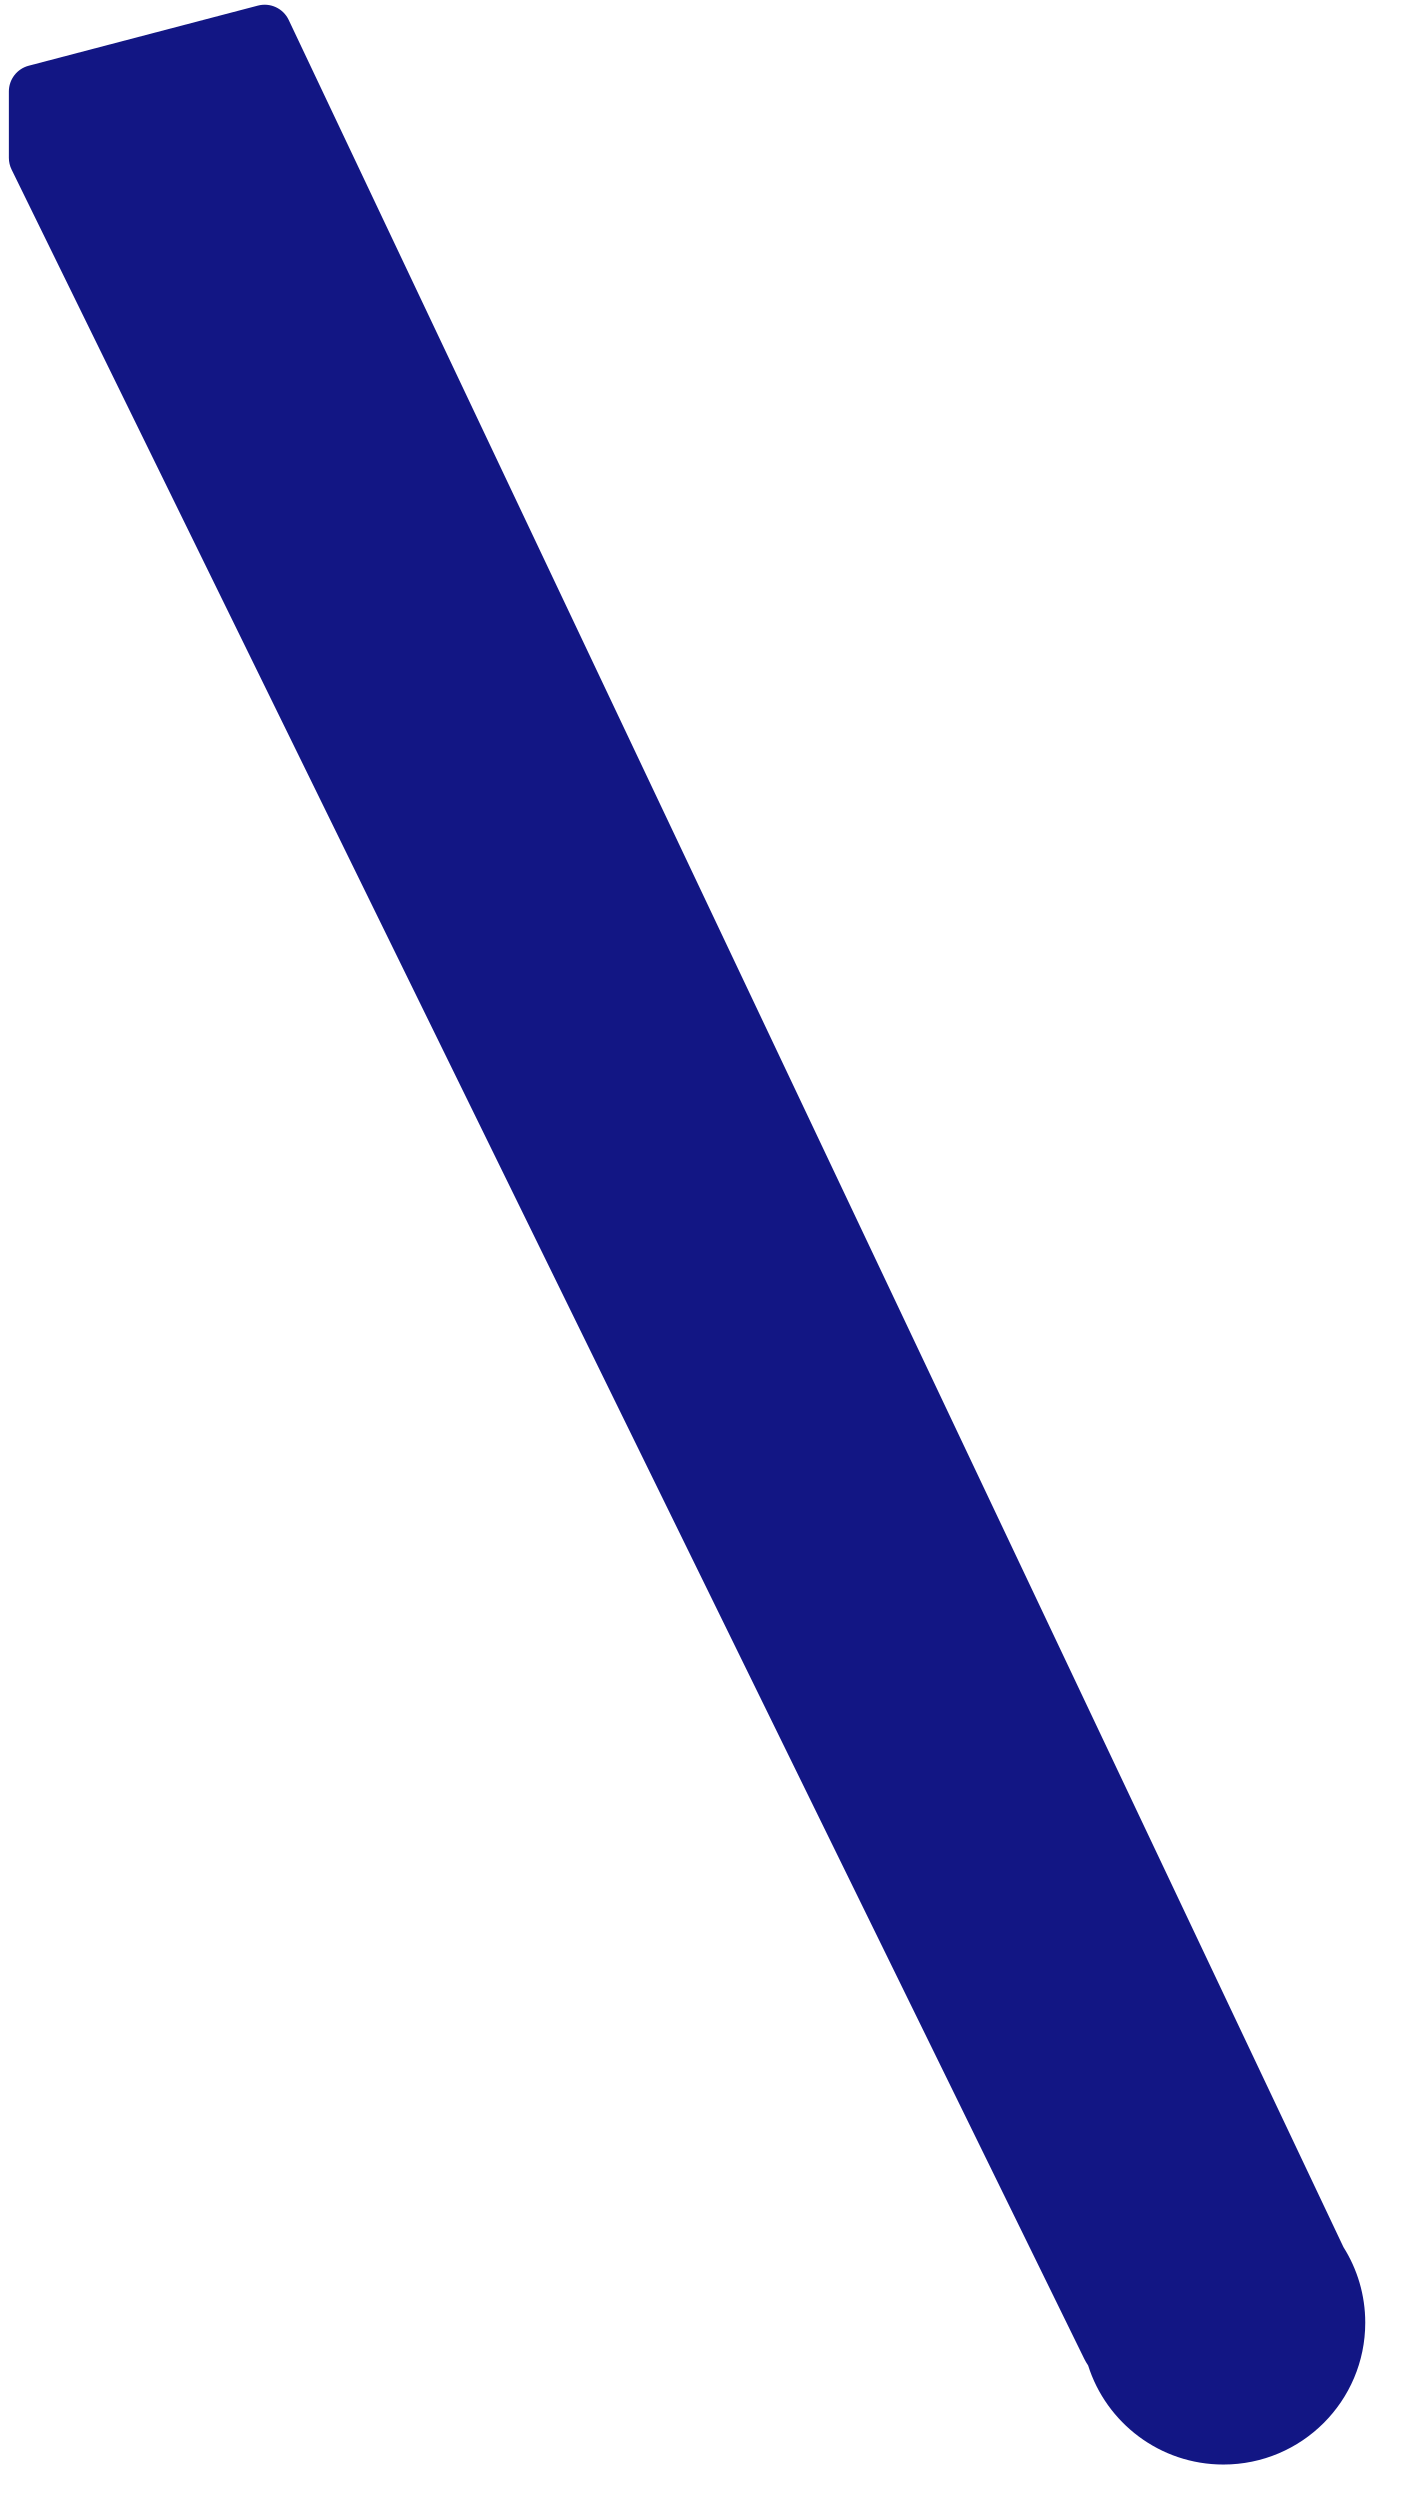
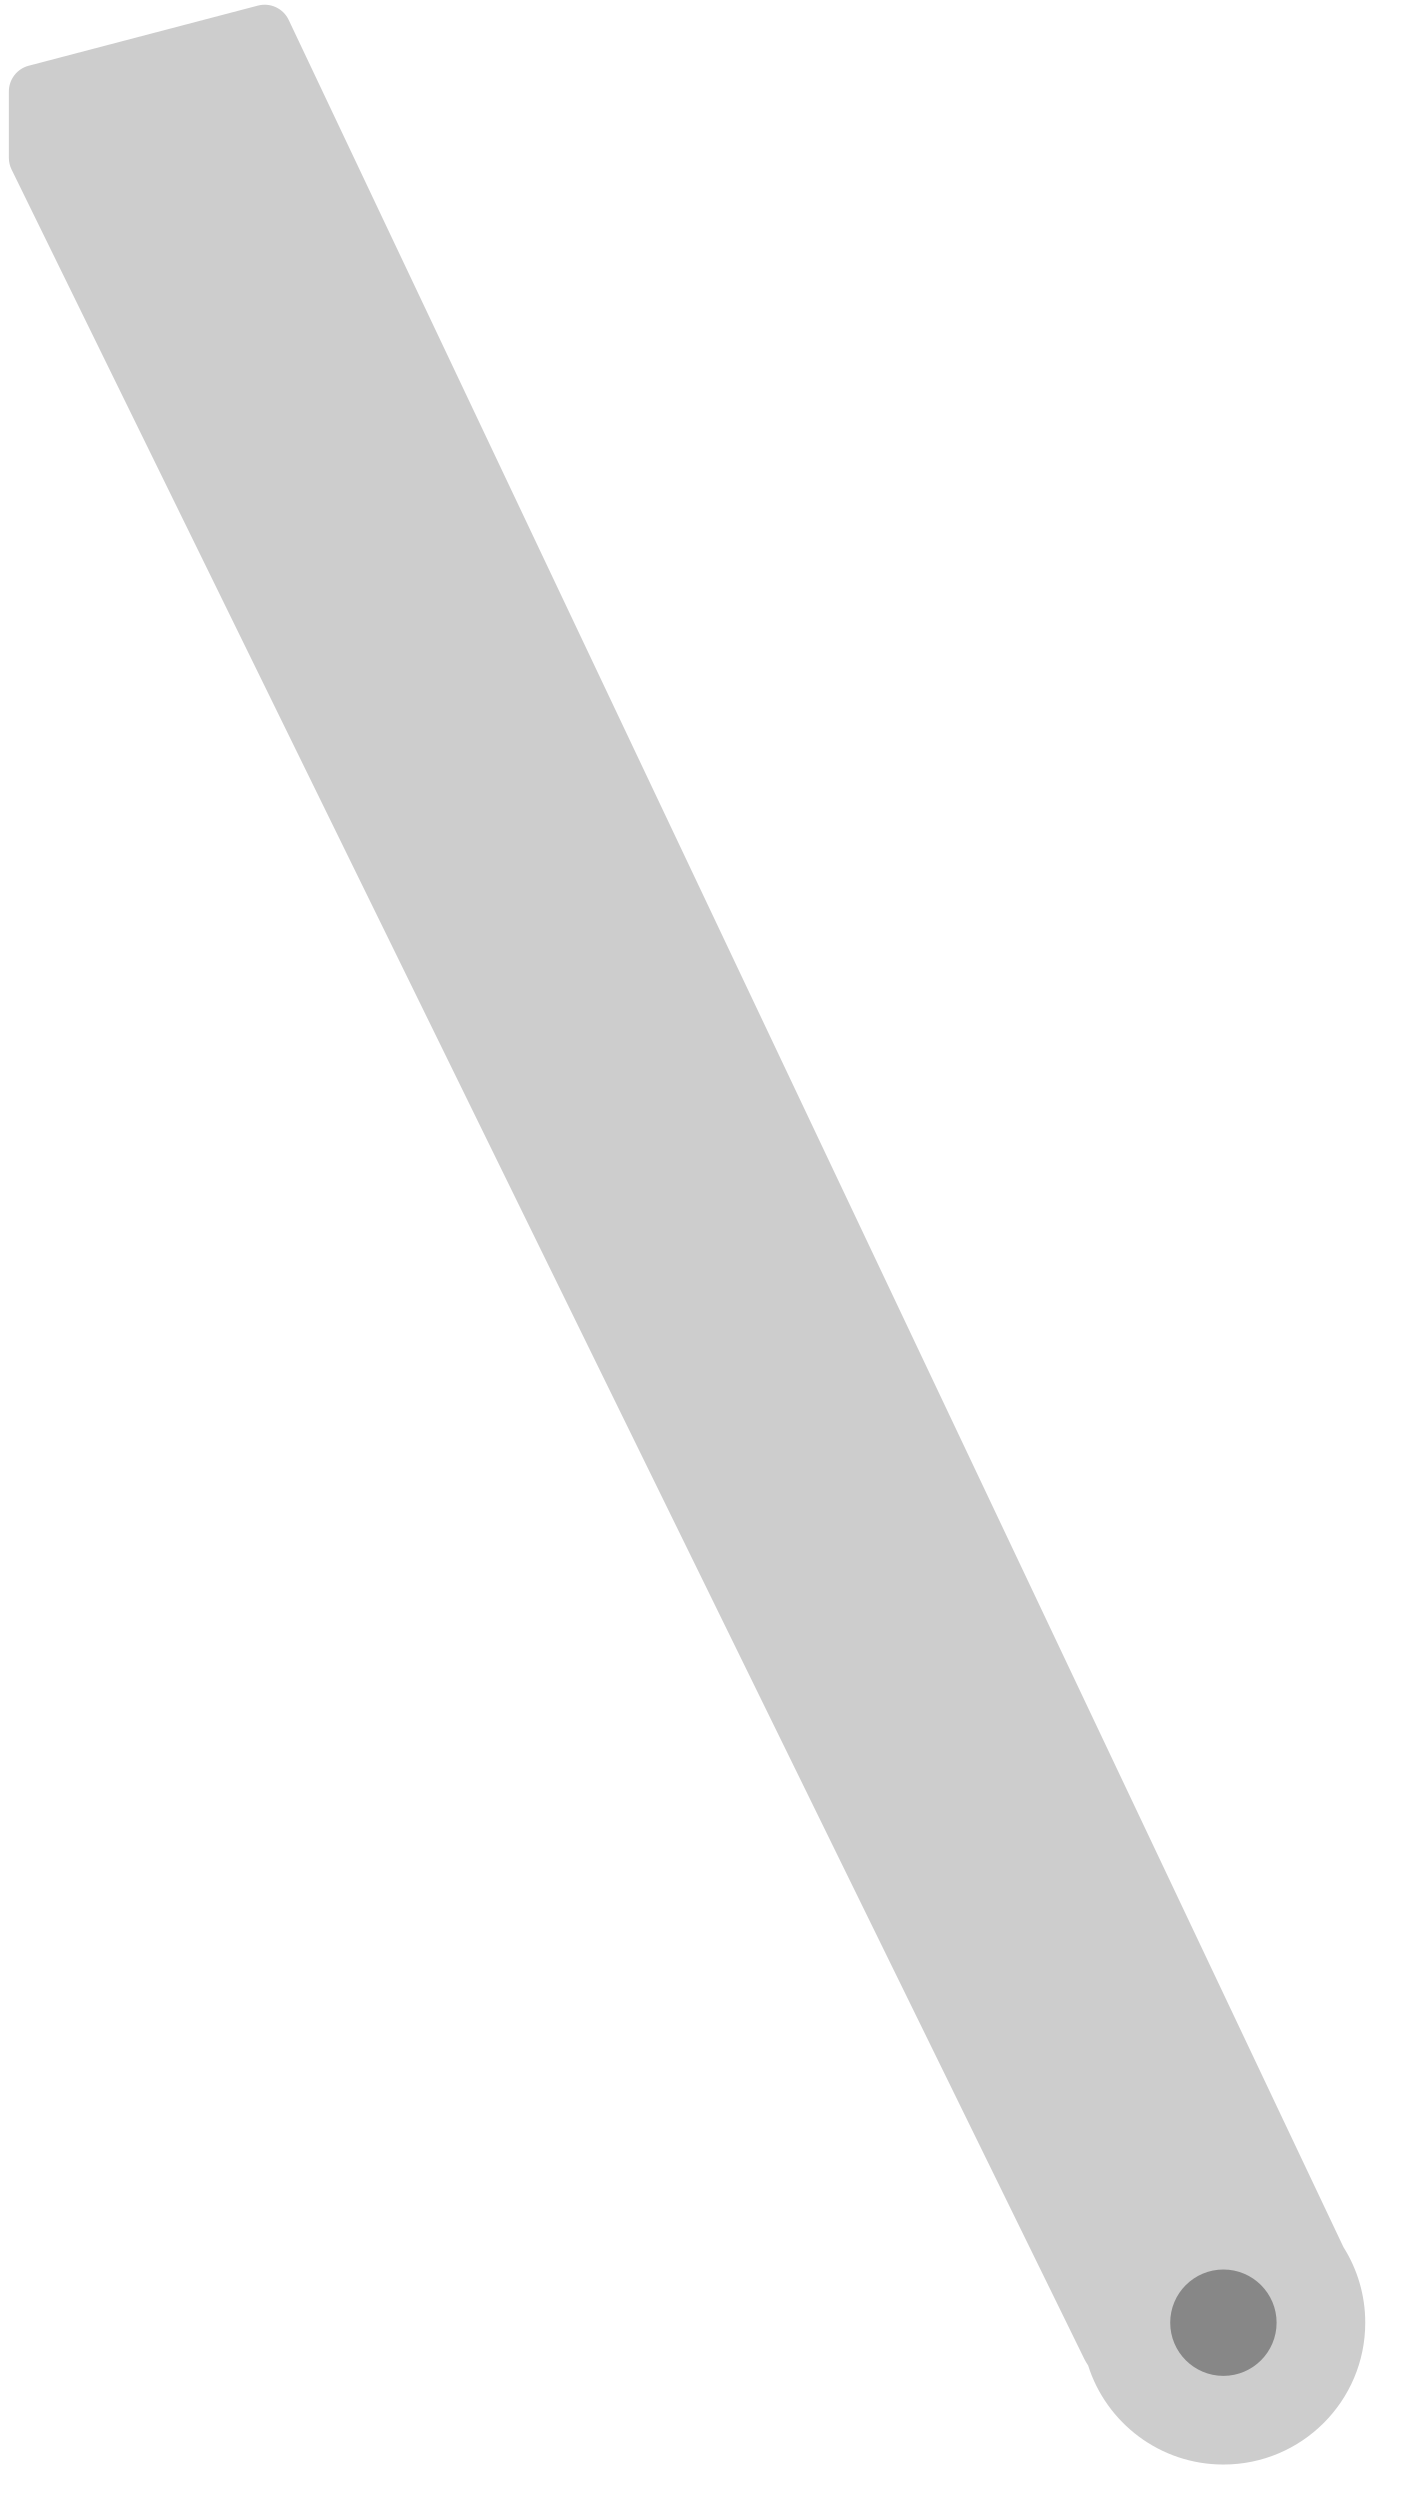
<svg xmlns="http://www.w3.org/2000/svg" preserveAspectRatio="none" overflow="visible" style="display: block;" width="160" height="282" viewBox="0 0 160 282" fill="none">
  <g id="åå">
-     <path id="Union" d="M29.093 0.632C30.489 0.265 31.948 0.945 32.565 2.249L151.542 253.476C153.099 255.944 154 258.866 154 262C154 270.836 146.837 278 138 278C130.843 278 124.784 273.3 122.739 266.819C122.575 266.58 122.426 266.329 122.298 266.067L1.306 19.125C1.104 18.714 1 18.262 1 17.804V10.314C1 8.951 1.92 7.759 3.239 7.413L29.093 0.632Z" fill="#121684" />
+     <path id="Union" d="M29.093 0.632C30.489 0.265 31.948 0.945 32.565 2.249L151.542 253.476C153.099 255.944 154 258.866 154 262C154 270.836 146.837 278 138 278C130.843 278 124.784 273.3 122.739 266.819C122.575 266.58 122.426 266.329 122.298 266.067L1.306 19.125C1.104 18.714 1 18.262 1 17.804V10.314C1 8.951 1.92 7.759 3.239 7.413L29.093 0.632Z" fill="#CDCDCD" />
+     <circle id="æ¡¶è½´æ" cx="138" cy="262" r="6" fill="#878787" />
  </g>
</svg>
